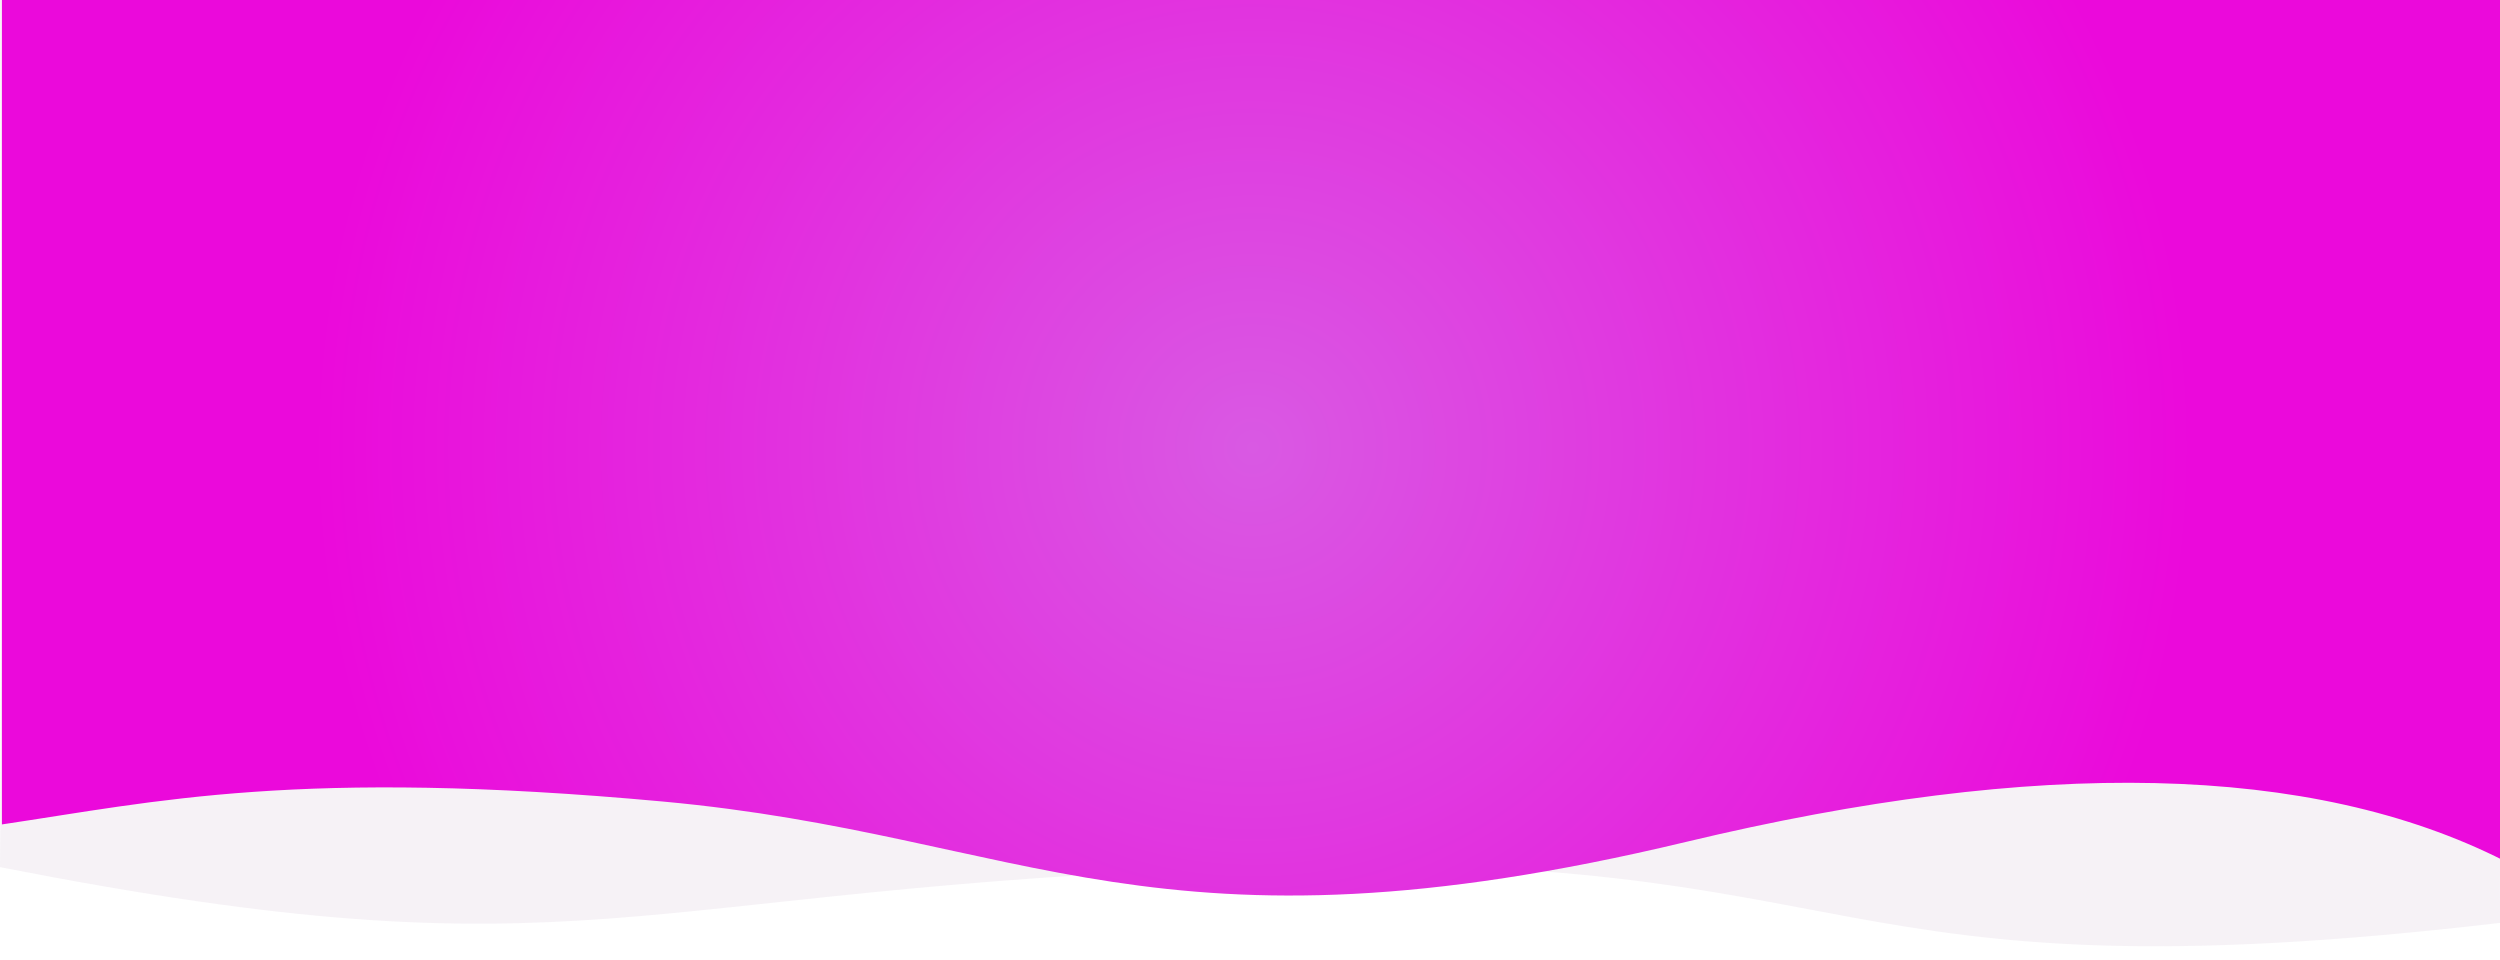
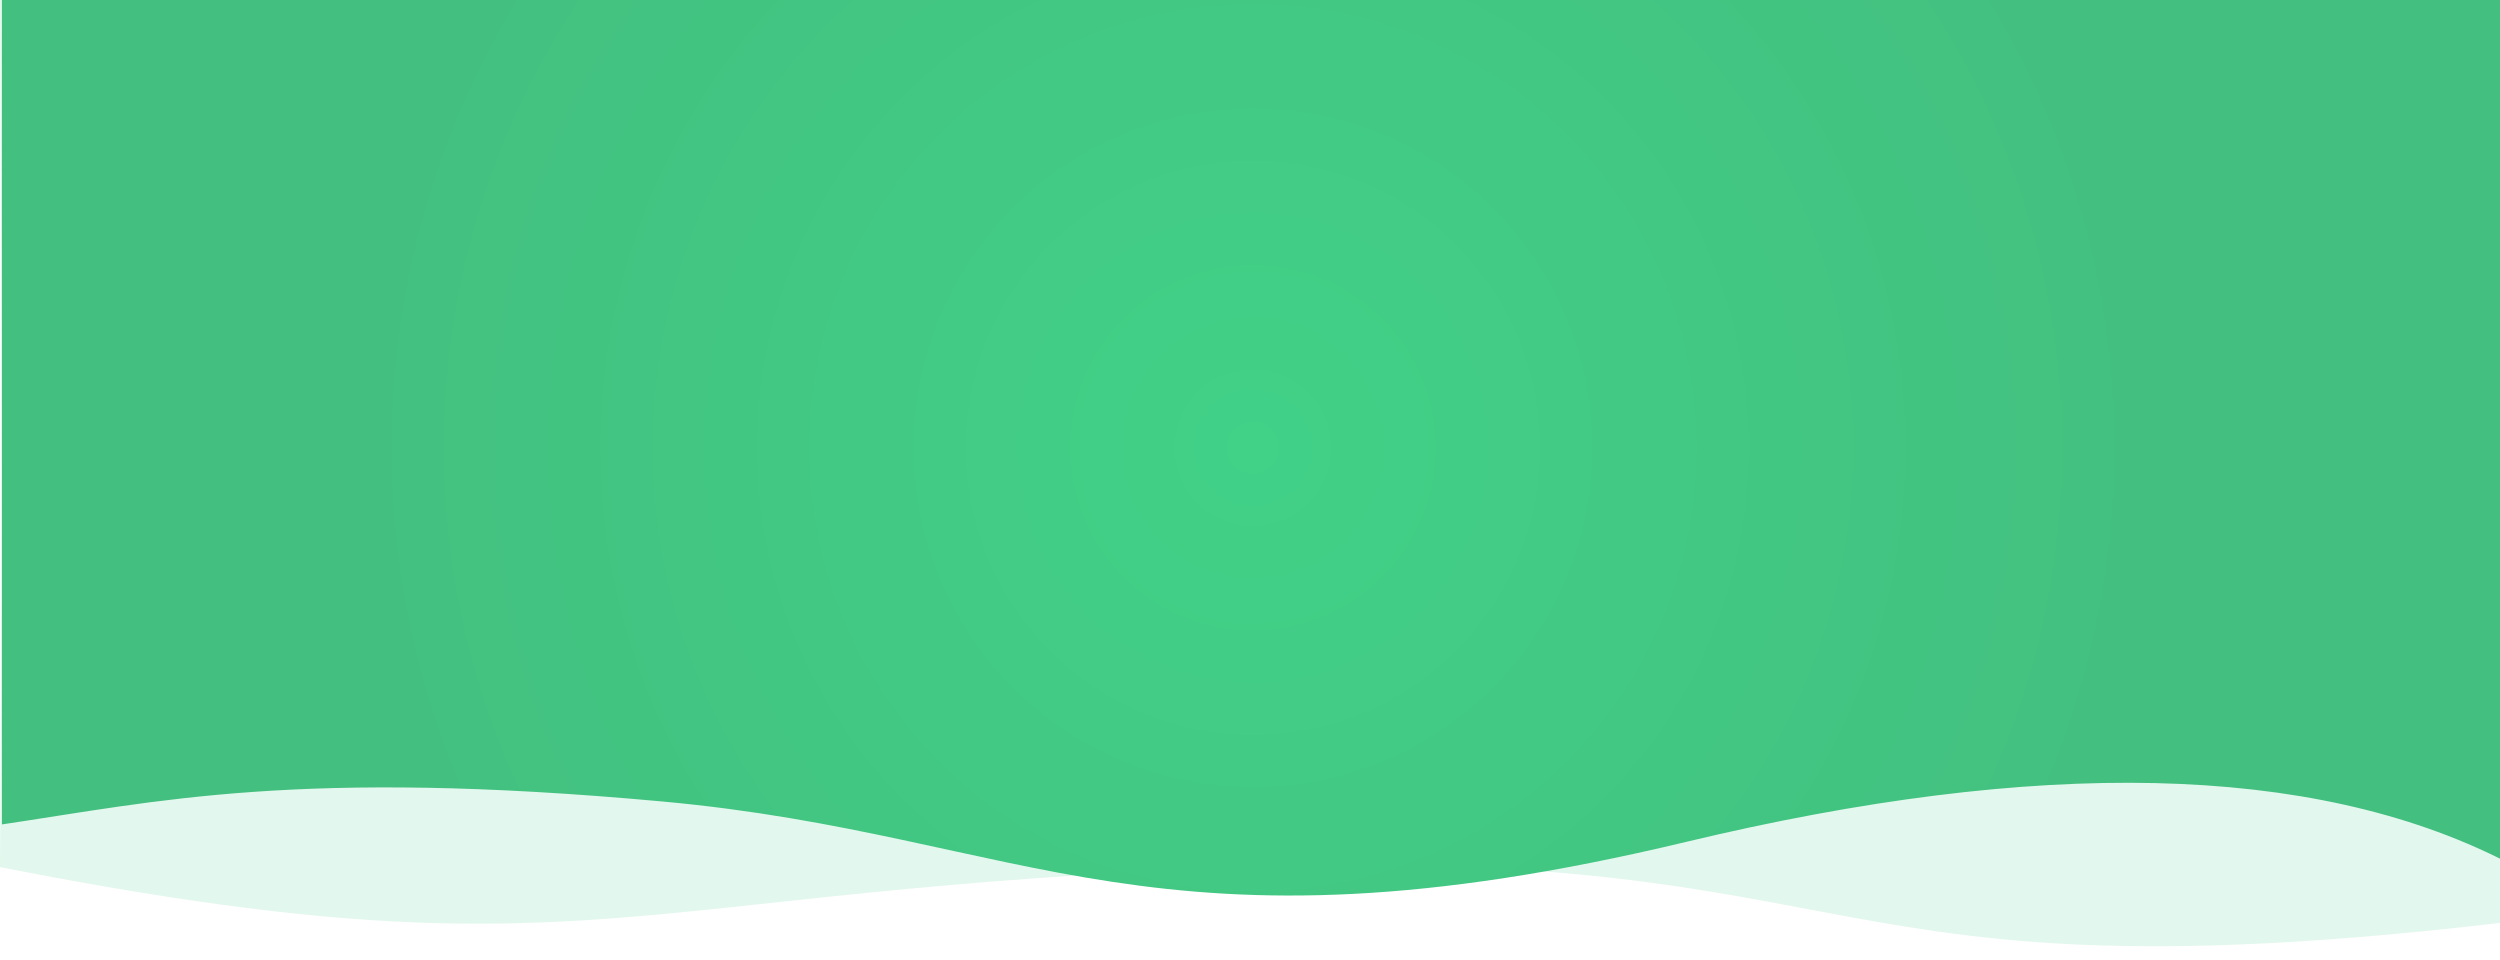
<svg xmlns="http://www.w3.org/2000/svg" version="1.1" id="Layer_1" x="0px" y="0px" viewBox="344 147 1300 499" style="enable-background:new 344 147 1300 499;" xml:space="preserve">
  <style type="text/css">
- 	.st0{opacity:0.15;fill:#C2A9C4;enable-background:new    ;}
+ 	.st0{opacity:0.15;fill:#3fcc84;enable-background:new    ;}
	.st1{fill:url(#Wave_2_);}
</style>
  <g id="Ressource">
    <g id="wave_background">
      <g id="Group-4">
        <path id="Wave" class="st0" d="M344,147h1300c-0.2,99.1-0.2,259,0,479.9c-360.6,42.3-321.1-40.2-650-29s-343.4,60.2-650,0     C345,474.5,345,324.2,344,147z" />
        <radialGradient id="Wave_2_" cx="995.5" cy="379.829" r="488.548" gradientUnits="userSpaceOnUse">
-           <stop offset="0" style="stop-color:#d959e3" />
-           <stop offset="1" style="stop-color:#eb09db" />
+           <stop offset="0" style="stop-color:#41d187" />
+           <stop offset="1" style="stop-color:#43bf7f" />
        </radialGradient>
        <path id="Wave_1_" class="st1" d="M1646,147H721.3H345c0,224,0,366.8,0,428.7c80.4-11.9,154.2-29.3,343.7-11.9     c189.5,17.4,256.5,87,532,21c183.7-44,325.4-40.8,425.3,9.7V147z" />
      </g>
    </g>
  </g>
</svg>
